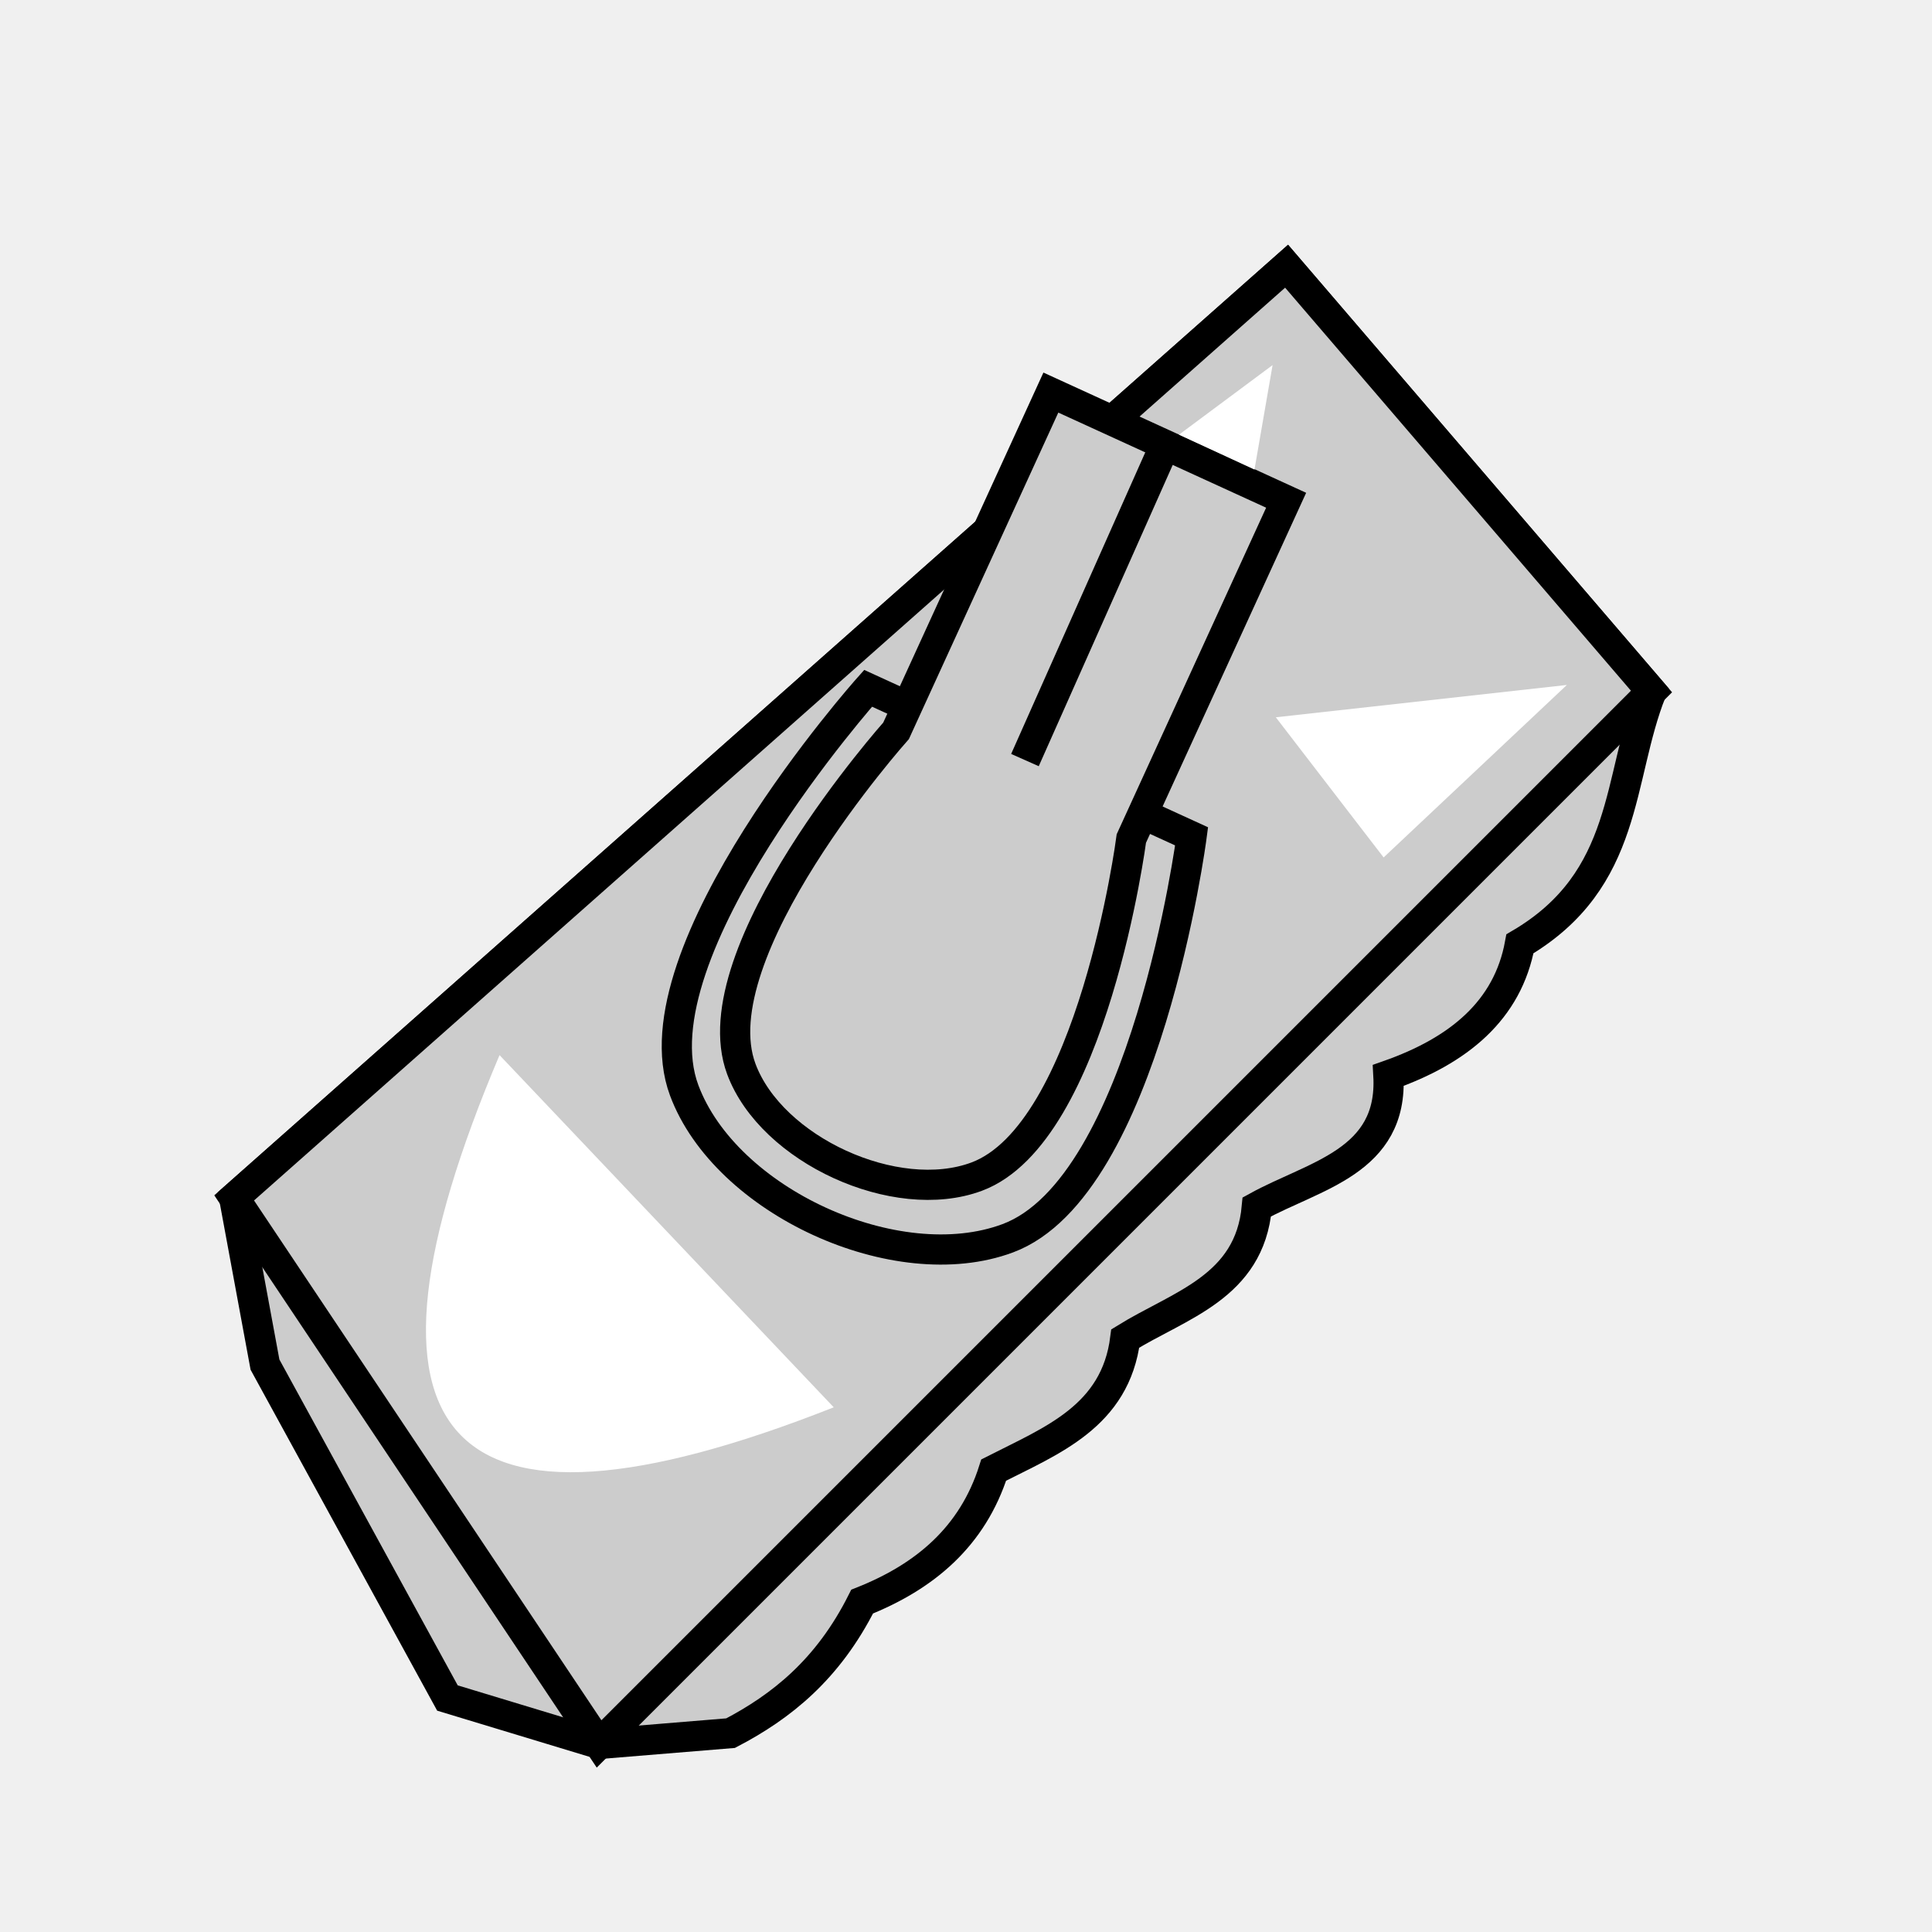
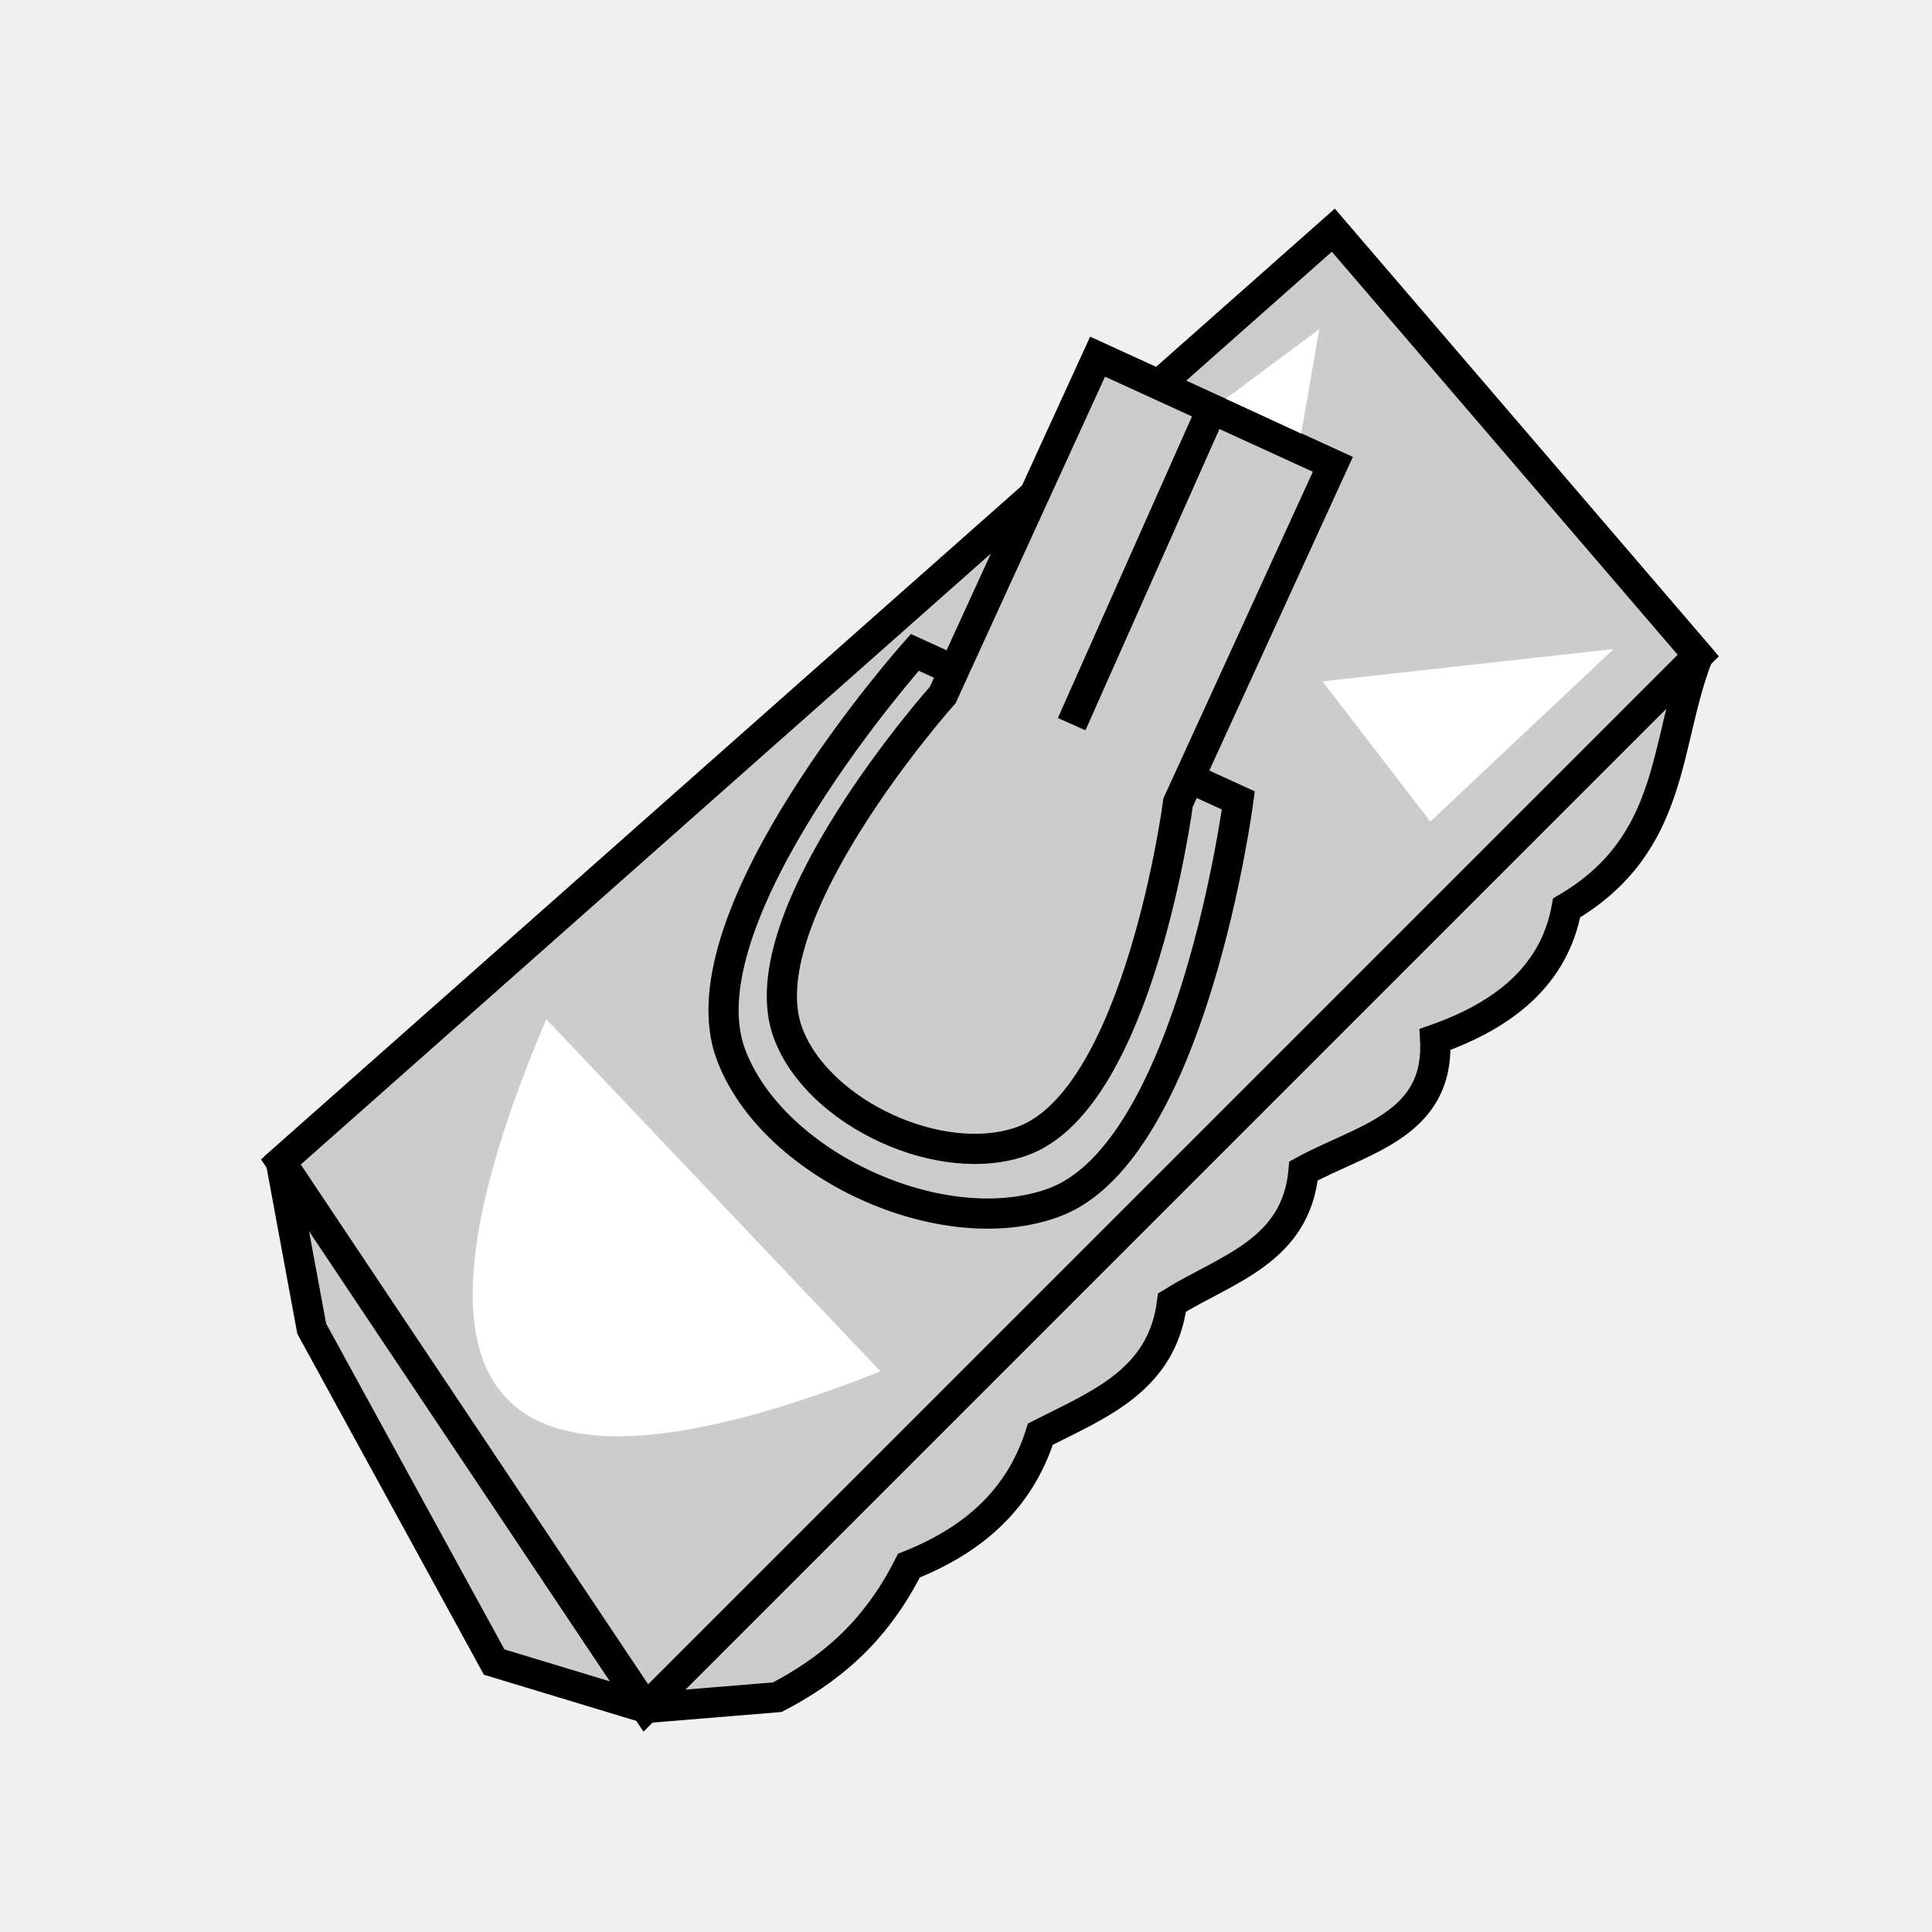
<svg xmlns="http://www.w3.org/2000/svg" width="64" height="64" id="svg2" version="1.1">
  <defs id="defs4" />
  <g id="layer1" transform="translate(0,-988.3622)" style="display:none">
    <path style="color:#000000;fill:none;stroke:#000000;stroke-width:0.1;stroke-miterlimit:4;stroke-dasharray:none;marker:none;visibility:visible;display:inline;overflow:visible;enable-background:accumulate" d="m 0,1004.362 32,-16 32,16 0,32 -32,16 -32,-16 z" id="rect3750" />
  </g>
  <g transform="translate(0,-988.3622)" id="g3757" style="display:inline">
-     <path style="color:#000000;fill:#cccccc;fill-opacity:1;fill-rule:nonzero;stroke:#000000;stroke-width:1;stroke-miterlimit:4;marker:none;visibility:visible;display:inline;overflow:visible;enable-background:accumulate" d="m 7.757,1028.044 34.863,-30.863 12.088,14.088 c -1.144,2.878 -0.728,6.225 -4.358,8.358 -0.403,2.202 -2.021,3.537 -4.358,4.358 0.162,2.865 -2.449,3.305 -4.358,4.358 -0.241,2.664 -2.564,3.247 -4.358,4.358 -0.325,2.58 -2.432,3.378 -4.358,4.358 -0.7,2.206 -2.278,3.533 -4.358,4.358 -1.132,2.253 -2.676,3.479 -4.358,4.358 l -4.358,0.358 -5.022,-1.522 -3.022,-5.522 -3.022,-5.522 z" id="rect2993-7" />
-     <path style="color:#000000;fill:#cccccc;fill-opacity:1;fill-rule:nonzero;stroke:#000000;stroke-width:1;stroke-miterlimit:4;marker:none;visibility:visible;display:inline;overflow:visible;enable-background:accumulate" d="m 7.757,1028.044 34.863,-30.863 12.088,14.088 -34.863,34.863 z" id="rect2993" />
-     <g id="g3790" transform="matrix(0.4161345,-0.9093031,0.9093031,0.4161345,-11.86407,1035.385)">
+     <path style="color:#000000;fill:#cccccc;fill-opacity:1;fill-rule:nonzero;stroke:#000000;stroke-width:1;stroke-miterlimit:4;marker:none;visibility:visible;display:inline;overflow:visible;enable-background:accumulate" d="m 9.305,1026.853 34.863,-30.863 12.088,14.088 c -1.144,2.878 -0.728,6.225 -4.358,8.358 -0.403,2.202 -2.021,3.537 -4.358,4.358 0.162,2.865 -2.449,3.305 -4.358,4.358 -0.241,2.664 -2.564,3.247 -4.358,4.358 -0.325,2.58 -2.432,3.378 -4.358,4.358 -0.7,2.206 -2.278,3.533 -4.358,4.358 -1.132,2.253 -2.676,3.479 -4.358,4.358 l -4.358,0.358 -5.022,-1.522 -3.022,-5.522 -3.022,-5.522 z" id="rect2993-7" />
+     <path style="color:#000000;fill:#cccccc;fill-opacity:1;fill-rule:nonzero;stroke:#000000;stroke-width:1;stroke-miterlimit:4;marker:none;visibility:visible;display:inline;overflow:visible;enable-background:accumulate" d="m 9.305,1026.853 34.863,-30.863 12.088,14.088 -34.863,34.863 z" id="rect2993" />
+     <g id="g3790" transform="matrix(0.4161345,-0.9093031,0.9093031,0.4161345,-10.31645,1034.195)">
      <path id="rect3782" d="m 24.286,26.857 c 3.451,-3.451 14.643,0 14.643,0 l 0,11.786 c 0,0 -11.192,3.451 -14.643,0 -2.778,-2.778 -2.778,-9.008 0,-11.786 z" style="color:#000000;fill:#cccccc;fill-opacity:1;fill-rule:nonzero;stroke:#000000;stroke-width:1;stroke-linecap:butt;stroke-linejoin:miter;stroke-miterlimit:4;stroke-opacity:1;stroke-dashoffset:0;marker:none;visibility:visible;display:inline;overflow:visible;enable-background:accumulate" />
      <path id="rect3784" d="m 25.714,28.286 c 2.904,-2.904 12.321,0 12.321,0 l 12.321,0 0,8.571 -12.321,0 c 0,0 -9.417,2.904 -12.321,0 -2.02,-2.02 -2.02,-6.551 0,-8.571 z" style="color:#000000;fill:#cccccc;stroke:#000000;stroke-width:1;stroke-linecap:butt;stroke-linejoin:miter;stroke-miterlimit:4;stroke-opacity:1;stroke-dashoffset:0;marker:none;visibility:visible;display:inline;overflow:visible;enable-background:accumulate" />
      <path id="path3788" d="M 50,32.452 38.929,32.571" style="fill:#cccccc;stroke:#000000;stroke-width:1px;stroke-linecap:butt;stroke-linejoin:miter;stroke-opacity:1" />
    </g>
  </g>
  <g id="layer2" style="display:inline">
-     <path style="fill:#ffffff;stroke:none" d="M 16.548,34.952 C 11.195,47.573 14.56,51.775 27.619,46.619" id="path3843" />
-     <path style="fill:#ffffff;stroke:none" d="m 51.905,22.69 -6.071,5.714 -3.571,-4.643" id="path3845" />
-     <path style="fill:#ffffff;stroke:none" d="m 42.156,12.094 -3.1,2.305 2.5,1.156 z" id="path3847" />
+     <path style="fill:#ffffff;stroke:none" d="M 18.095,33.762 C 12.743,46.382 16.108,50.585 29.167,45.429" id="path3843" />
+     <path style="fill:#ffffff;stroke:none" d="m 53.452,21.5 -6.071,5.714 -3.571,-4.643" id="path3845" />
+     <path style="fill:#ffffff;stroke:none" d="m 43.704,10.903 -3.1,2.305 2.5,1.156 z" id="path3847" />
  </g>
</svg>
